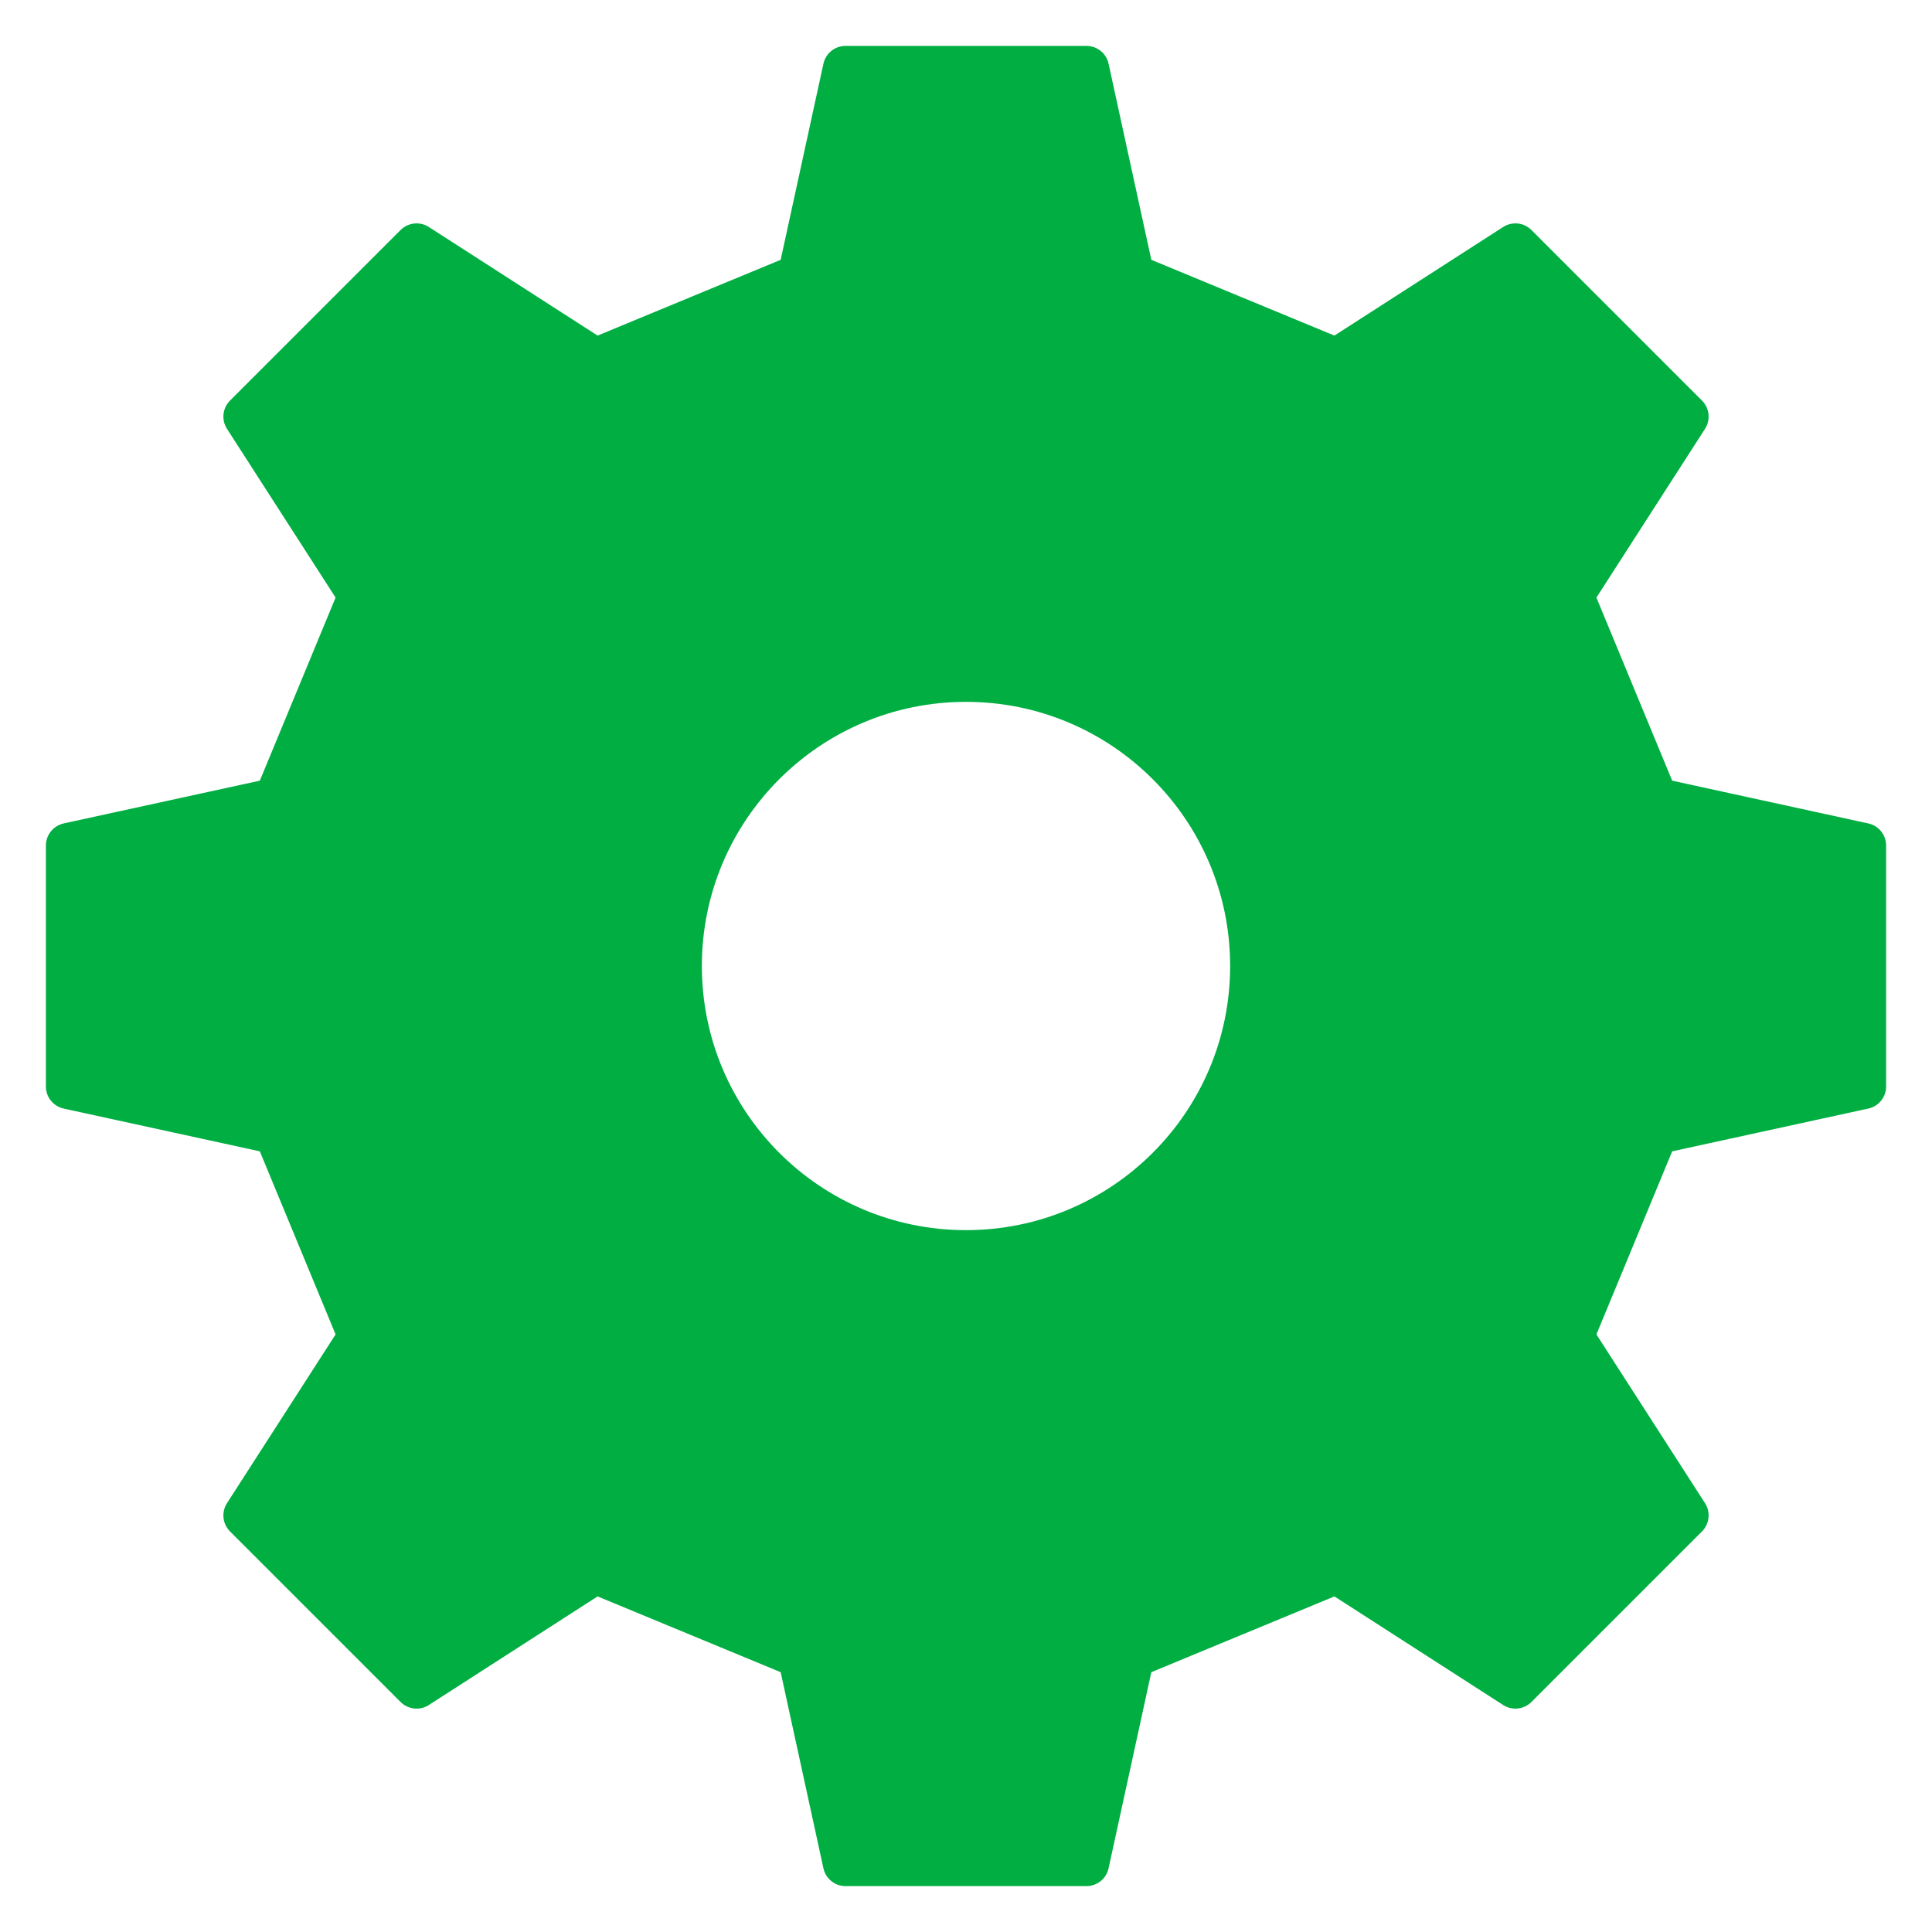
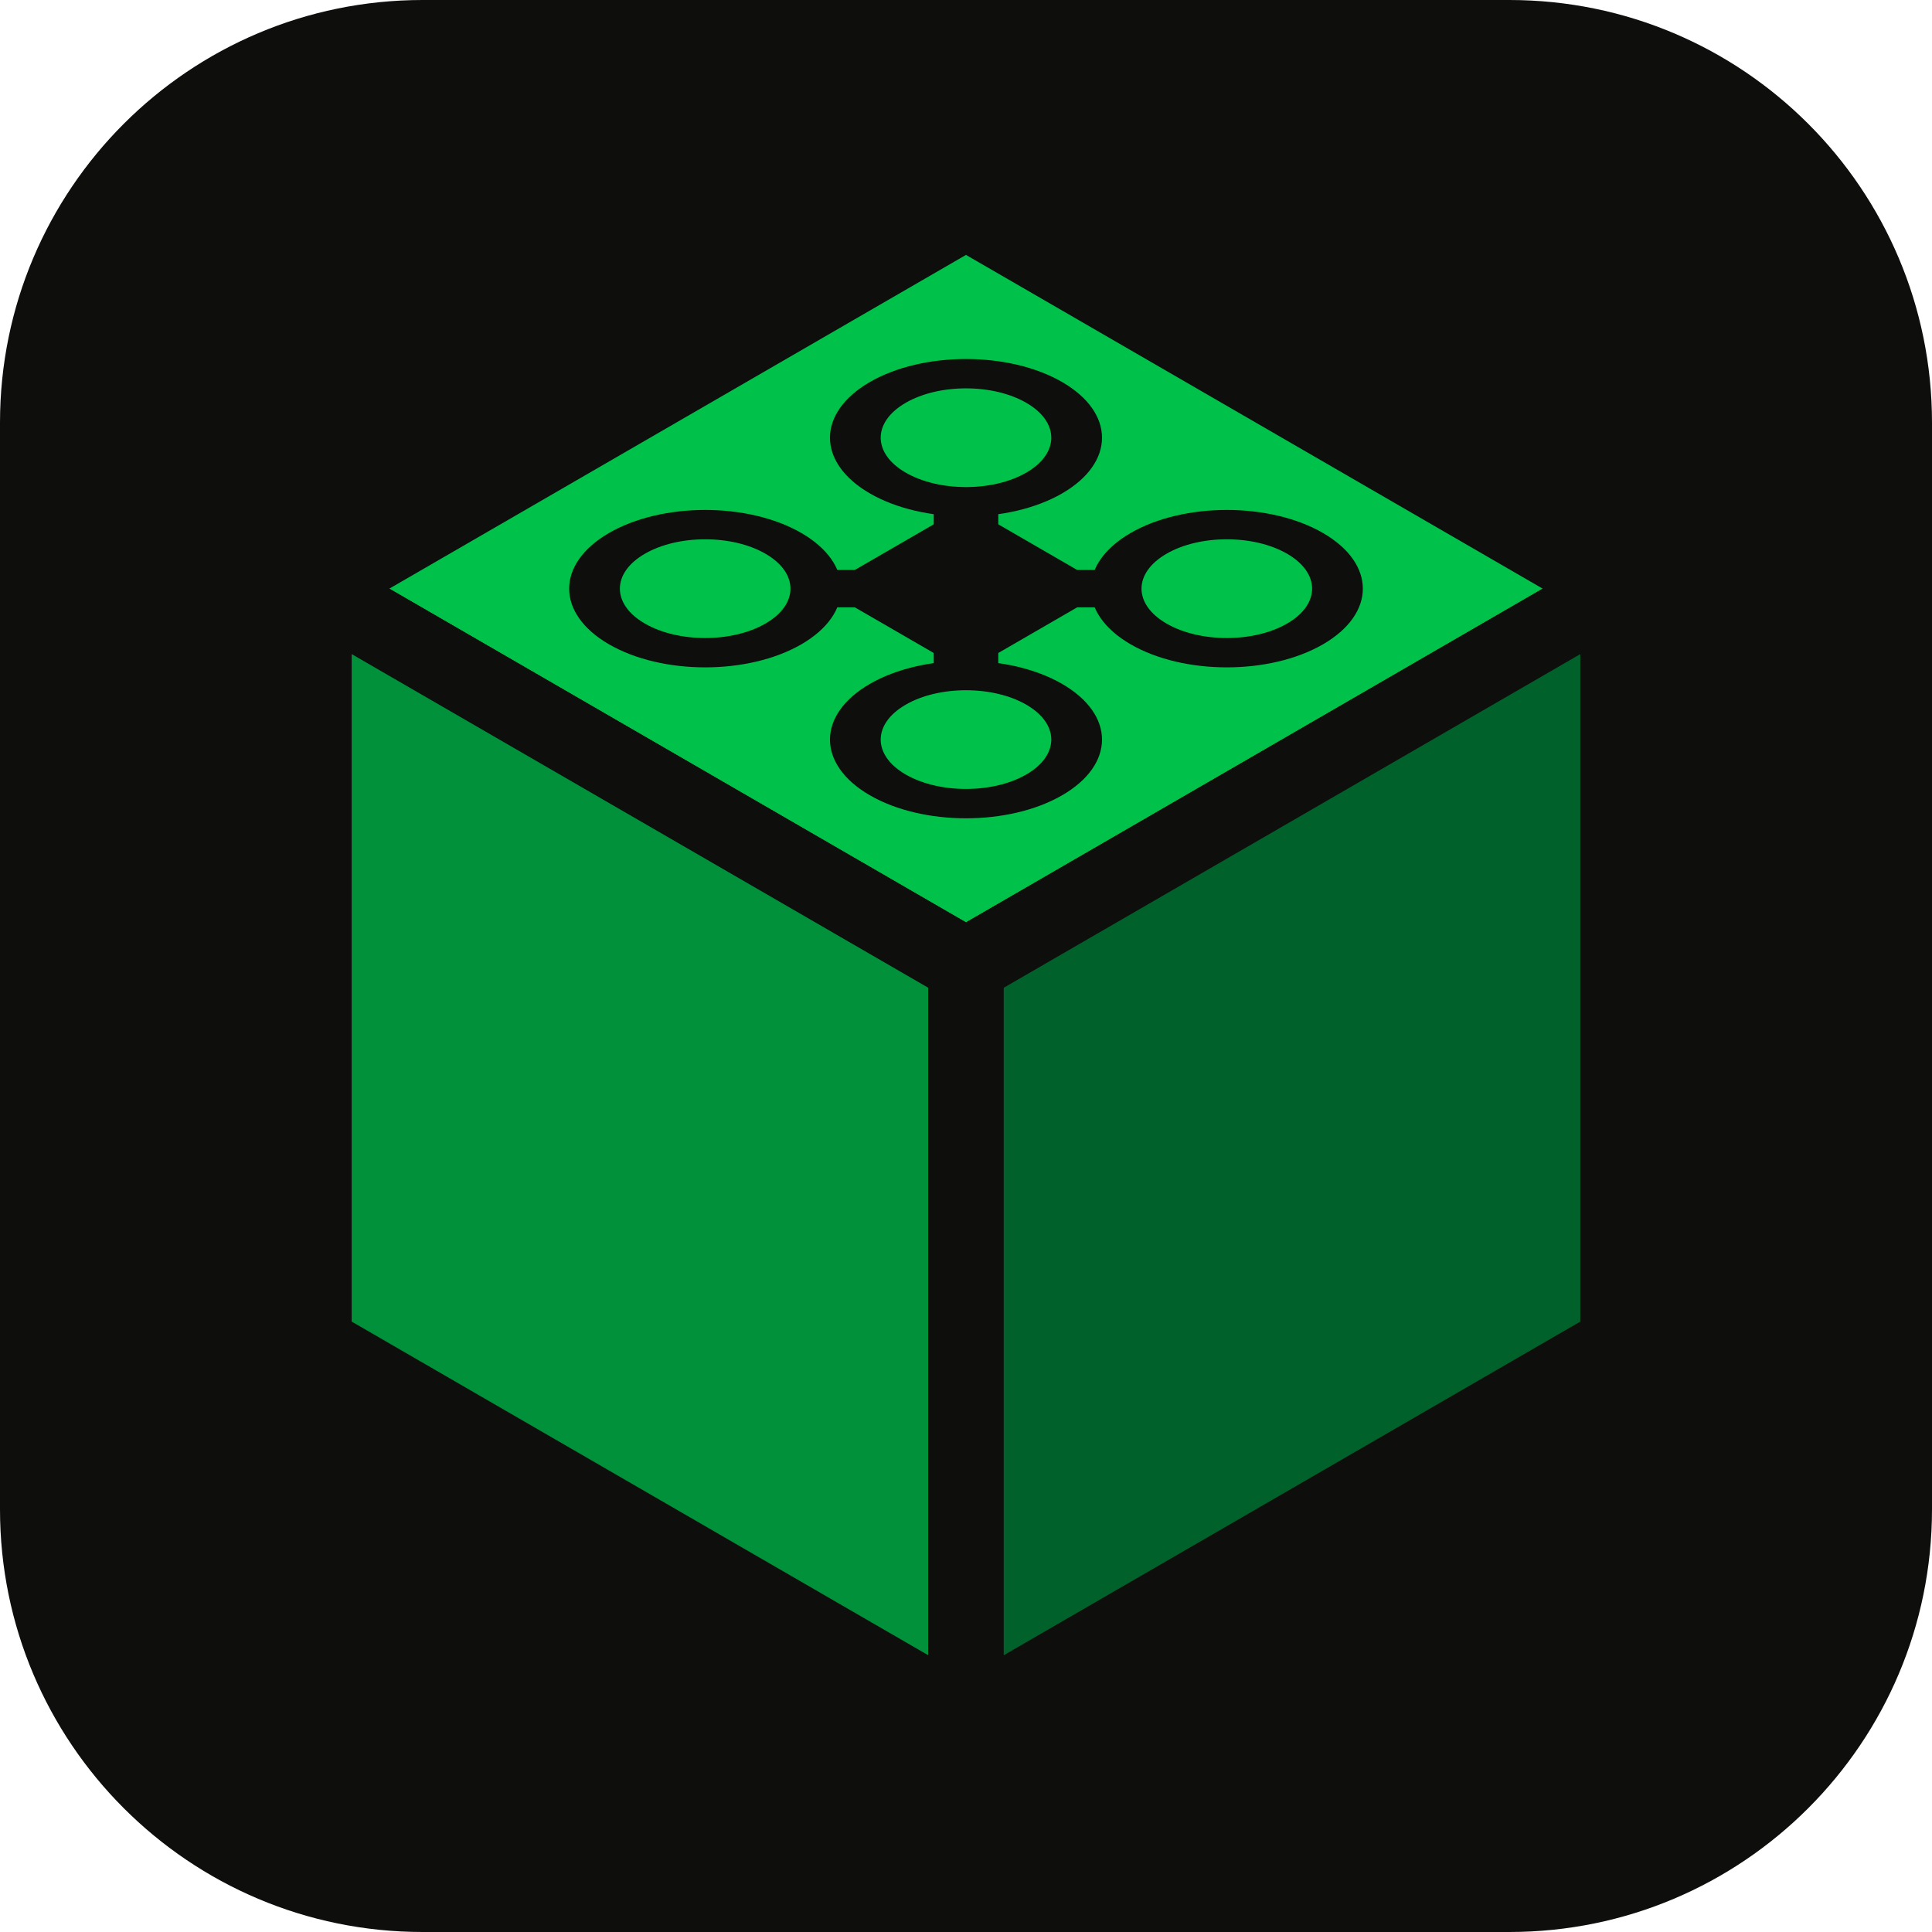
<svg xmlns="http://www.w3.org/2000/svg" viewBox="0 0 64 64">
-   <path fill="#00ae42" fill-rule="evenodd" stroke="#00ae42" stroke-width="1.5" stroke-linejoin="round" d="M26.51 9.15 L28.01 2.27 L35.99 2.27 L37.49 9.15 L44.28 11.96 L50.20 8.15 L55.85 13.80 L52.04 19.72 L54.85 26.51 L61.73 28.01 L61.73 35.99 L54.85 37.49 L52.04 44.28 L55.85 50.20 L50.20 55.85 L44.28 52.04 L37.49 54.85 L35.99 61.73 L28.01 61.73 L26.51 54.85 L19.72 52.04 L13.80 55.85 L8.15 50.20 L11.96 44.28 L9.15 37.49 L2.27 35.99 L2.27 28.01 L9.15 26.51 L11.96 19.72 L8.15 13.80 L13.80 8.15 L19.72 11.96 Z M41.5 32 A9.5 9.5 0 1 0 22.5 32 A9.5 9.5 0 1 0 41.5 32 Z" />
+   <rect width="64" height="64" rx="14" fill="#0e0e0d" />
+   <g stroke="#0e0e0d" stroke-width="2.5" stroke-linejoin="round">
+     <path fill="#00c24a" d="M32 7 53.6 19.5 32 32 10.4 19.5Z" />
+     <path fill="#00913a" d="M10.4 19.5 32 32V57L10.4 44.5Z" />
+     <path fill="#00612a" d="M53.6 19.5 32 32V57L53.6 44.5Z" />
+   </g>
+   <g transform="matrix(21.6 12.5 -21.6 12.5 32 7)" fill="none" stroke="#0e0e0d" stroke-linecap="round">
+     <path stroke-width=".07" d="M.3 .3 .7 .7M.7 .3 .3 .7" />
+     <g stroke-width=".055" fill="#00c24a">
+       <circle cx=".3" cy=".3" r=".12" />
+       <circle cx=".7" cy=".3" r=".12" />
+       <circle cx=".3" cy=".7" r=".12" />
+       <circle cx=".7" cy=".7" r=".12" />
+     </g>
+     <rect x=".39" y=".39" width=".22" height=".22" rx=".05" fill="#0e0e0d" stroke="none" />
+   </g>
</svg>
